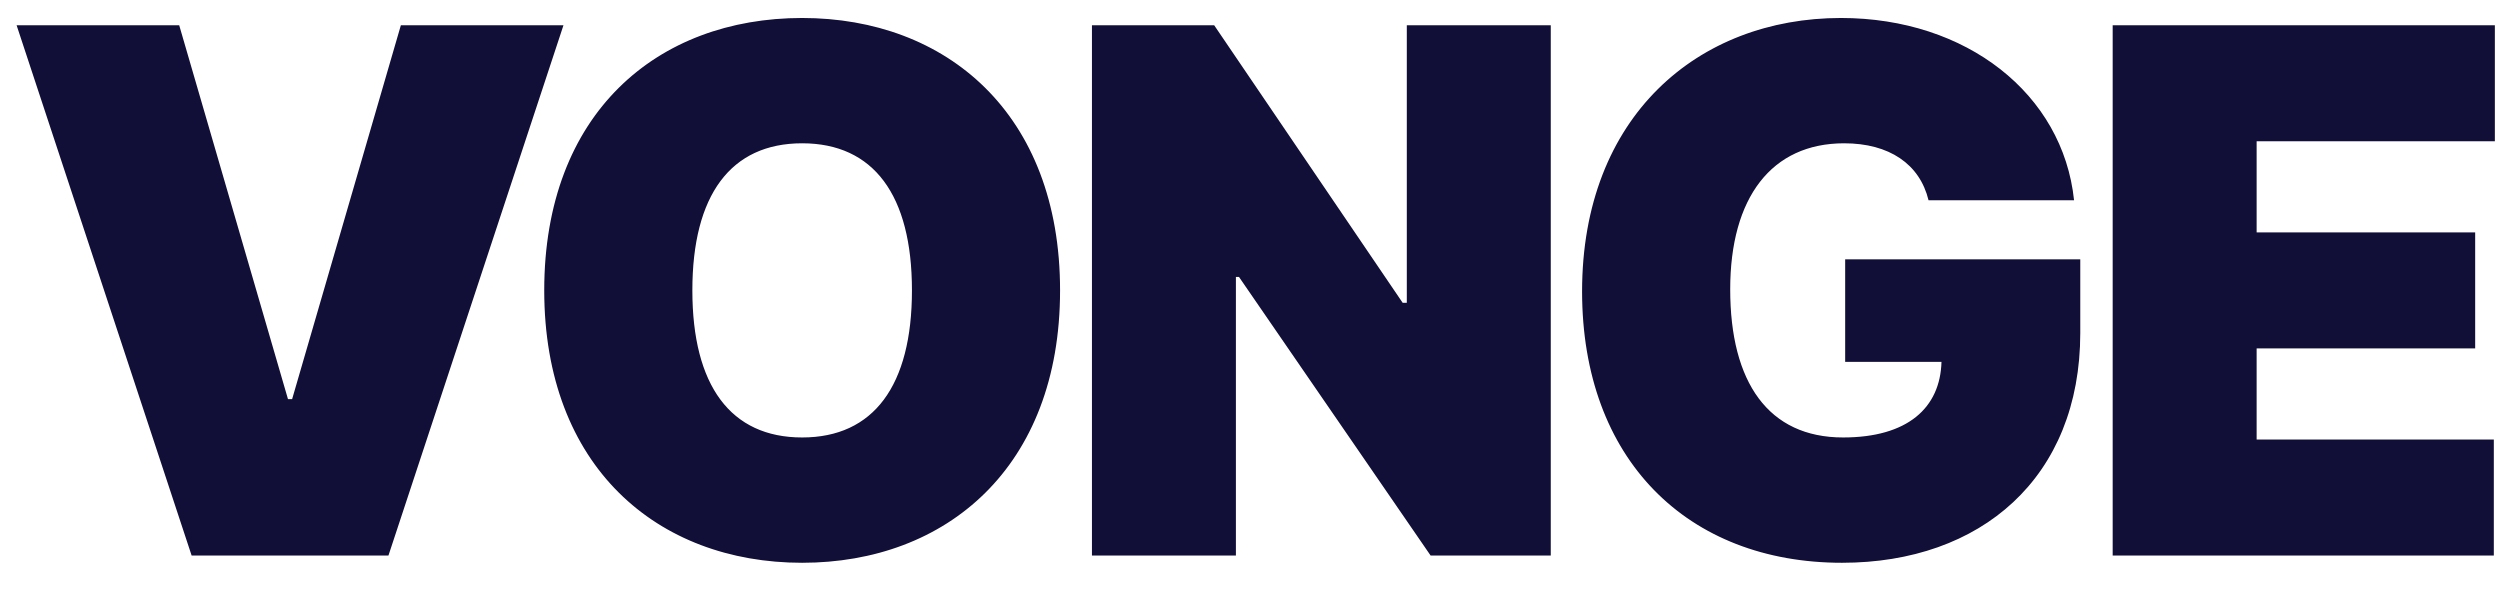
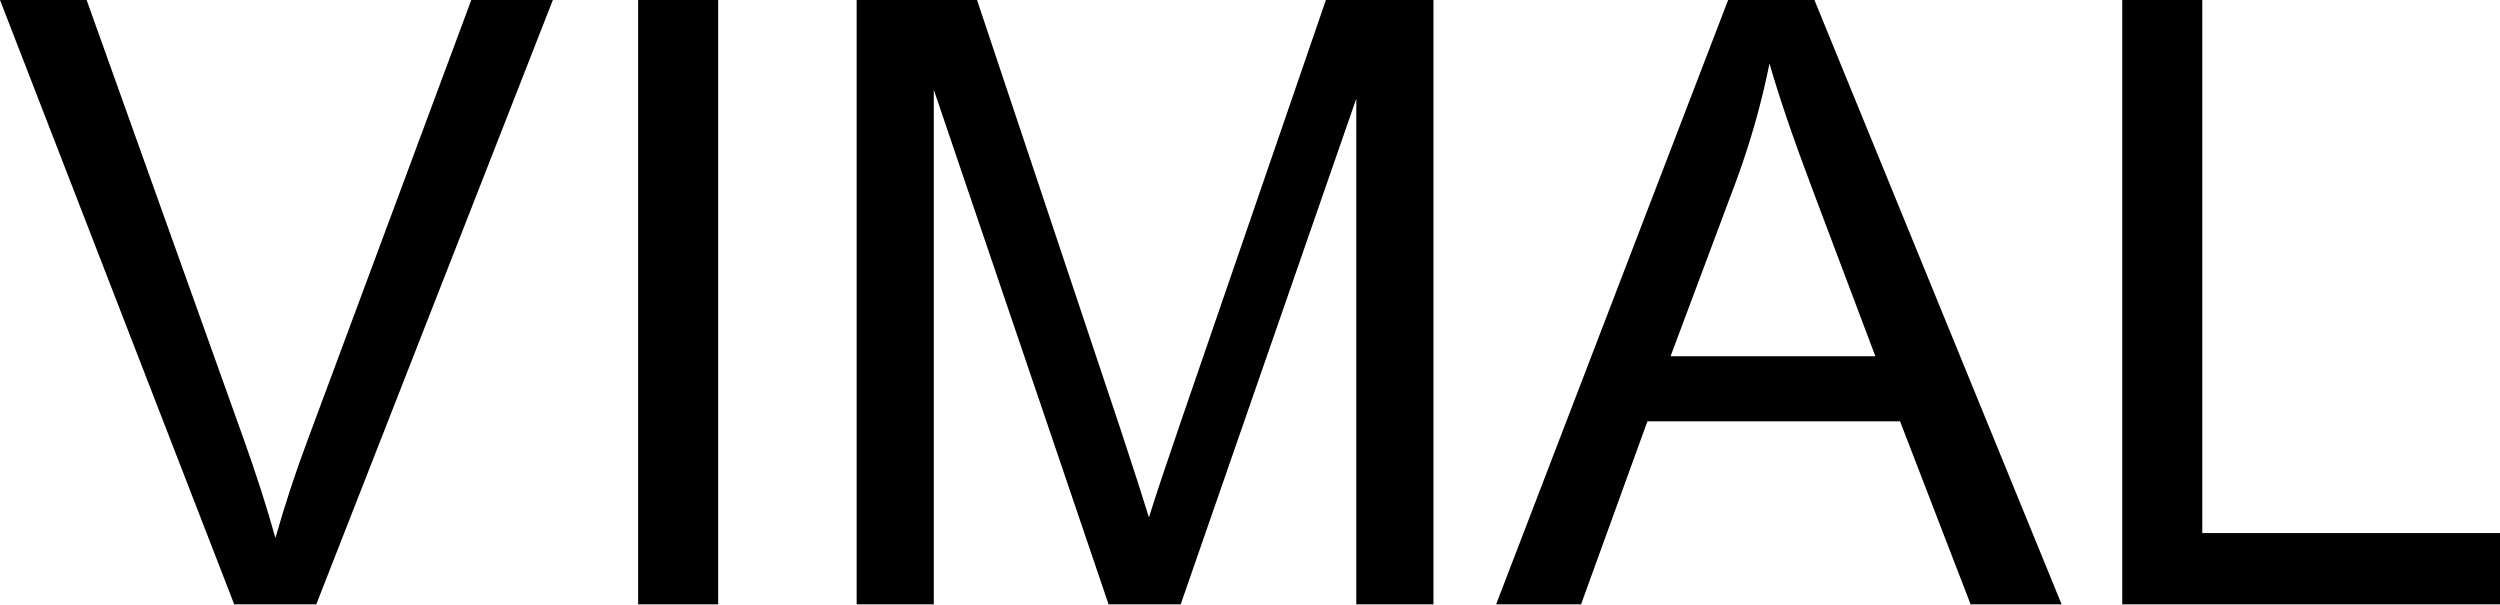
- <svg xmlns="http://www.w3.org/2000/svg" fill="none" height="17" viewBox="0 0 72 17" width="72">
-   <path d="m5.161.727h-4.683l5.041 15.273h5.668l5.041-15.273h-4.683l-3.132 10.768h-.119zm25.369 7.636c0-5.101-3.281-7.845-7.428-7.845-4.176 0-7.428 2.744-7.428 7.845 0 5.071 3.251 7.845 7.428 7.845 4.146 0 7.428-2.744 7.428-7.845zm-4.266 0c0 2.744-1.104 4.236-3.162 4.236-2.058 0-3.162-1.491-3.162-4.236 0-2.744 1.104-4.236 3.162-4.236 2.058 0 3.162 1.491 3.162 4.236zm18.398-7.636h-4.146v7.994h-.119l-5.429-7.994h-3.52v15.273h4.146v-8.024h.089l5.519 8.024h3.46zm10.88 5.041h4.191c-.321-3.065-3.102-5.25-6.712-5.25-4.117 0-7.457 2.834-7.457 7.875 0 4.832 3.028 7.815 7.487 7.815 3.997 0 6.861-2.446 6.861-6.622v-2.118h-6.771v2.953h2.774c-.037 1.327-.977 2.178-2.834 2.178-2.148 0-3.251-1.581-3.251-4.266 0-2.647 1.193-4.206 3.281-4.206 1.298 0 2.178.597 2.431 1.641zm5.303 10.232h10.977v-3.341h-6.831v-2.625h6.294v-3.341h-6.294v-2.625h6.861v-3.341h-11.007z" fill="#110e38" />
+ <svg xmlns="http://www.w3.org/2000/svg" viewBox="0 9.47 148.05 35.79" data-asc="0.9052734375" width="148.05" height="35.79">
+   <defs />
+   <g fill="#000000">
+     <g transform="translate(0, 0)">
+       <path d="M13.87 45.26L0 9.47L5.13 9.47L14.43 35.47Q15.55 38.60 16.31 41.33Q17.14 38.40 18.24 35.47L27.91 9.47L32.74 9.47L18.73 45.26L13.87 45.26ZM37.79 45.26L37.79 9.47L42.53 9.47L42.53 45.26L37.79 45.26ZM50.73 45.26L50.73 9.47L57.86 9.47L66.33 34.81Q67.50 38.35 68.04 40.11Q68.65 38.16 69.95 34.38L78.52 9.47L84.89 9.47L84.89 45.26L80.32 45.26L80.32 15.31L69.92 45.26L65.65 45.26L55.30 14.79L55.30 45.26L50.73 45.26ZM88.60 45.26L102.34 9.47L107.45 9.47L122.09 45.26L116.70 45.26L112.52 34.42L97.56 34.42L93.63 45.26L88.60 45.26M98.93 30.57L111.06 30.57L107.32 20.65Q105.62 16.14 104.79 13.23Q104.10 16.67 102.86 20.07L98.93 30.57ZM125.68 45.26L125.68 9.47L130.42 9.47L130.42 41.04L148.05 41.04L148.05 45.26L125.68 45.26Z" />
+     </g>
+   </g>
</svg>
